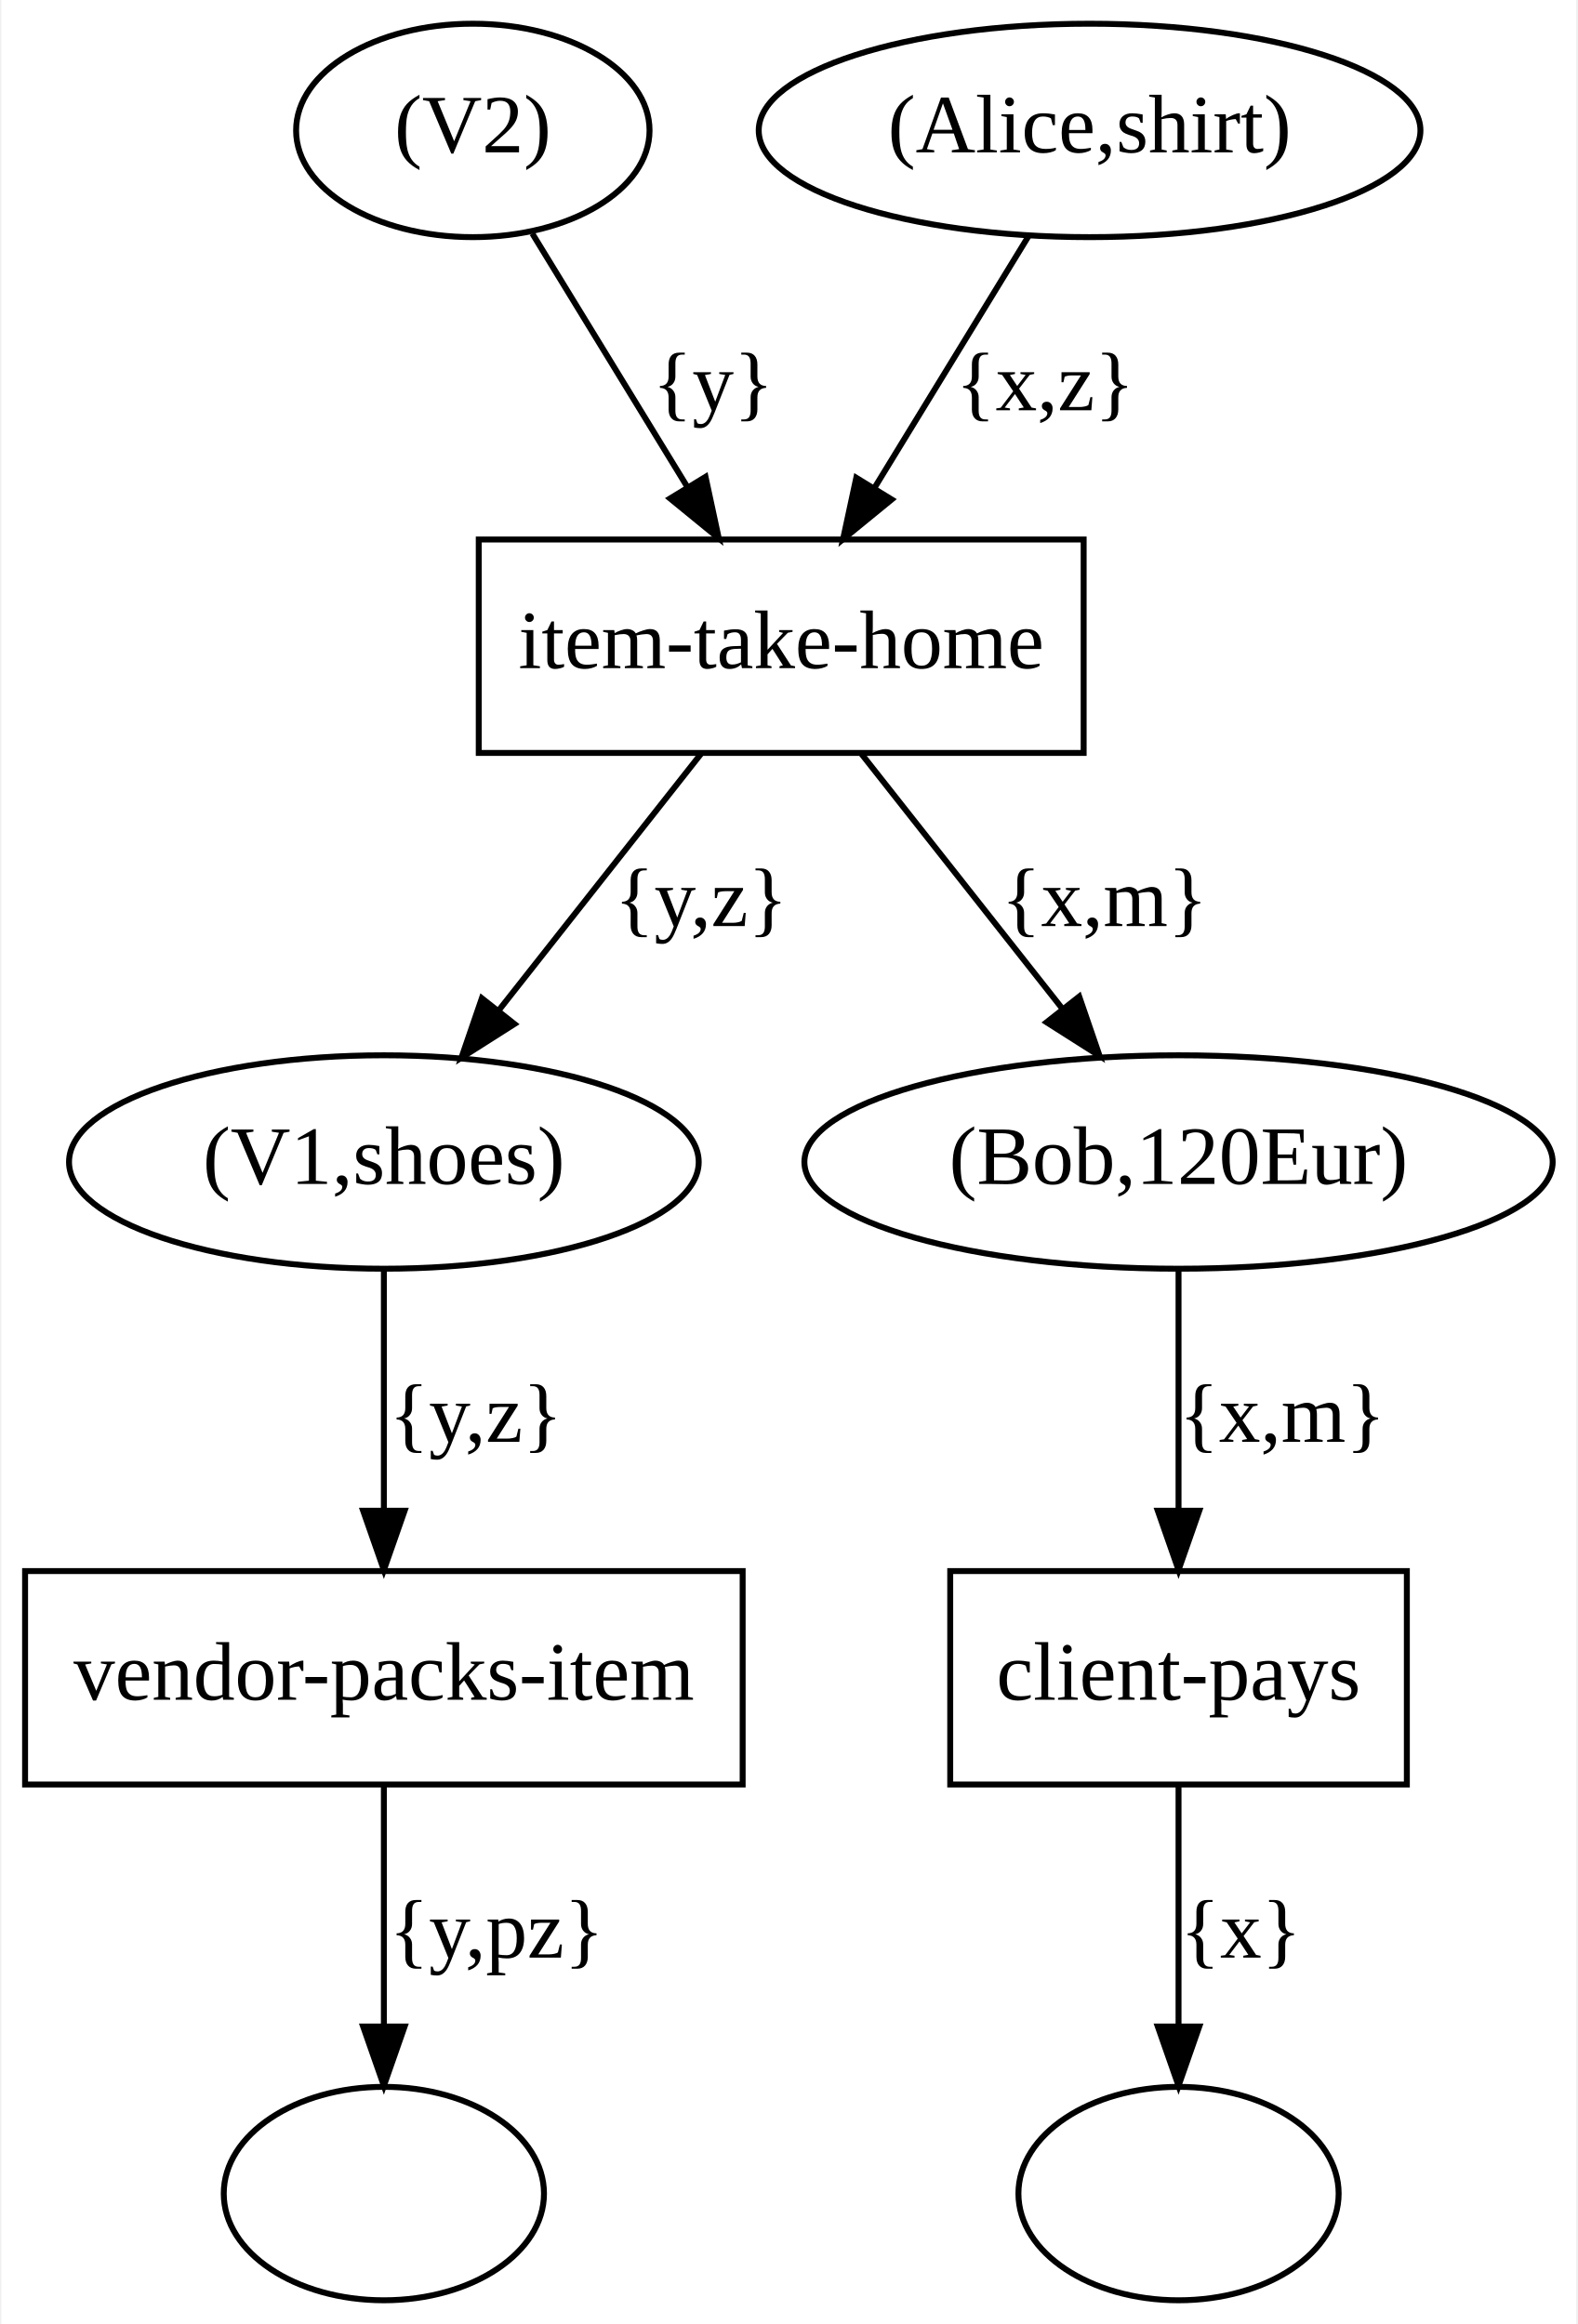
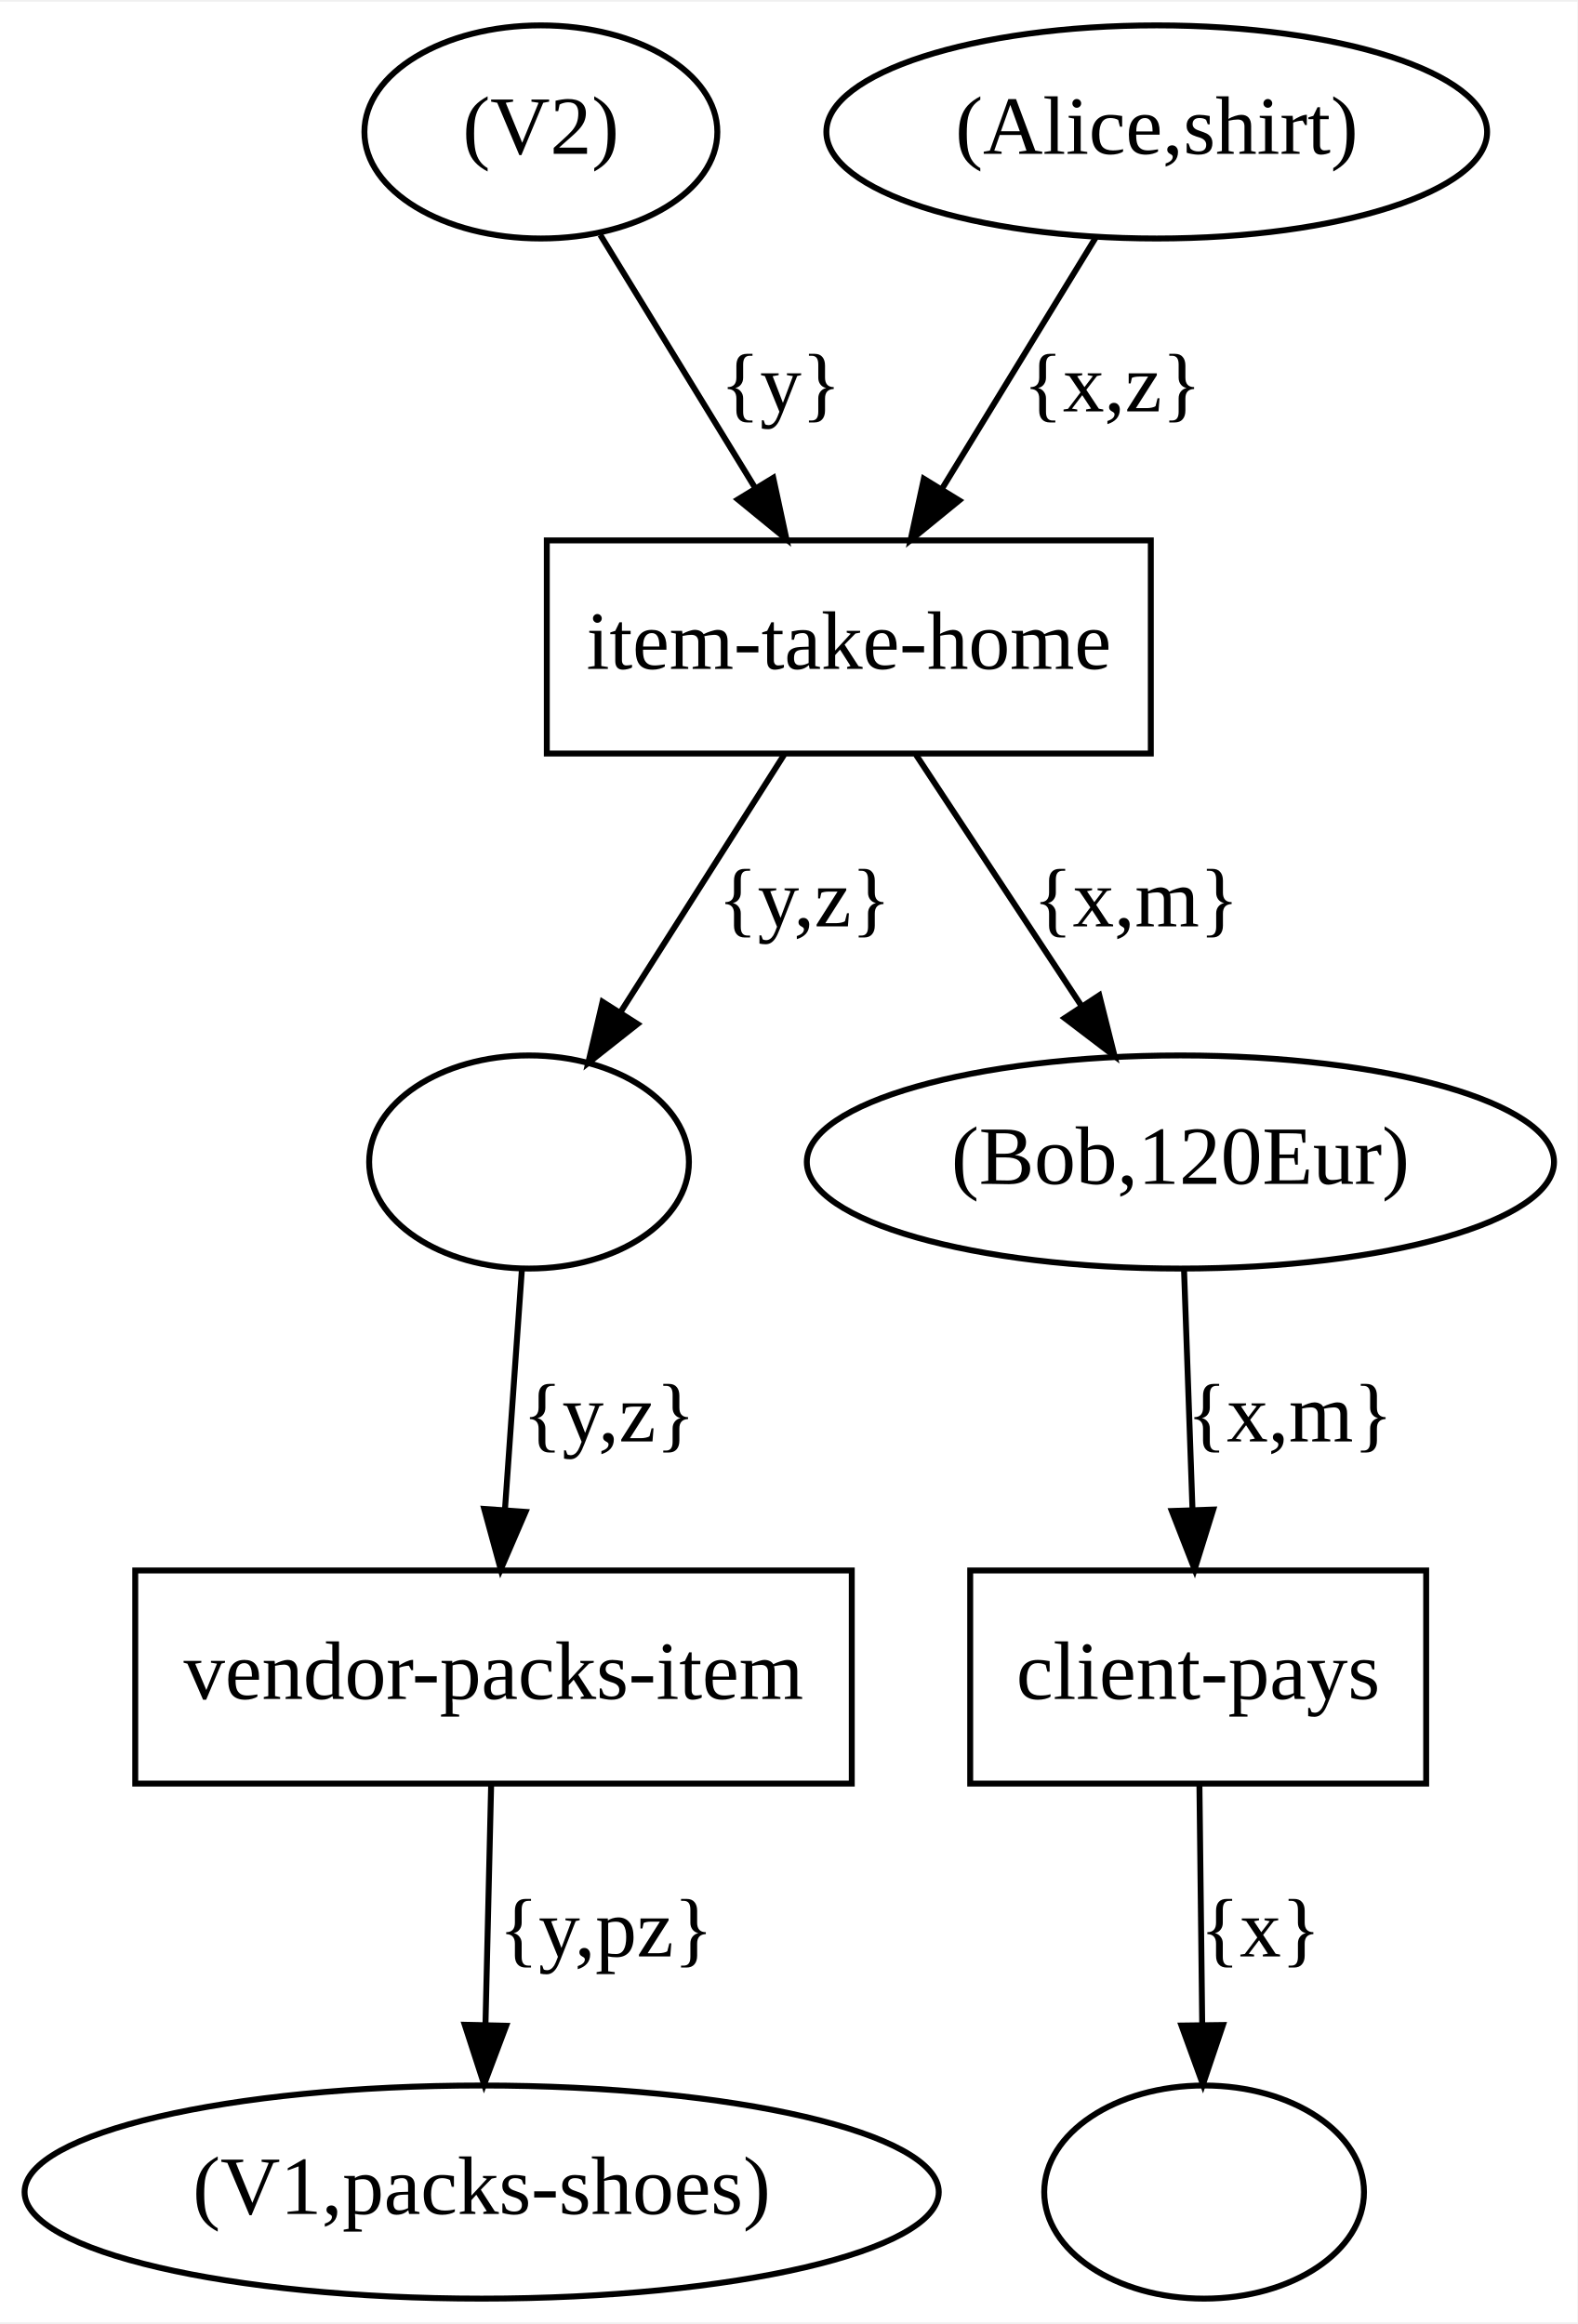
- <svg xmlns="http://www.w3.org/2000/svg" width="266pt" height="392pt" viewBox="0.00 0.00 265.54 392.00">
+ <svg xmlns="http://www.w3.org/2000/svg" width="266pt" height="392pt" viewBox="0.00 0.00 266.39 392.00">
  <g id="graph0" class="graph" transform="scale(1 1) rotate(0) translate(4 388)">
-     <polygon fill="white" stroke="transparent" points="-4,4 -4,-388 261.54,-388 261.54,4 -4,4" />
+     <polygon fill="white" stroke="transparent" points="-4,4 -4,-388 262.39,-388 262.39,4 -4,4" />
    <g id="node1" class="node">
-       <ellipse fill="none" stroke="black" cx="75.5" cy="-366" rx="29.8" ry="18" />
-       <text text-anchor="middle" x="75.5" y="-362.3" font-family="Times New Roman,serif" font-size="14.00">(V2) </text>
+       <ellipse fill="none" stroke="black" cx="87.34" cy="-366" rx="29.8" ry="18" />
+       <text text-anchor="middle" x="87.34" y="-362.3" font-family="Times New Roman,serif" font-size="14.00">(V2) </text>
    </g>
    <g id="node7" class="node">
-       <polygon fill="none" stroke="black" points="178.5,-297 76.5,-297 76.5,-261 178.5,-261 178.5,-297" />
-       <text text-anchor="middle" x="127.5" y="-275.3" font-family="Times New Roman,serif" font-size="14.00">item-take-home</text>
+       <polygon fill="none" stroke="black" points="190.34,-297 88.34,-297 88.34,-261 190.34,-261 190.34,-297" />
+       <text text-anchor="middle" x="139.34" y="-275.3" font-family="Times New Roman,serif" font-size="14.00">item-take-home</text>
    </g>
    <g id="edge1" class="edge">
-       <path fill="none" stroke="black" d="M85.53,-348.61C92.93,-336.5 103.17,-319.77 111.67,-305.87" />
-       <polygon fill="black" stroke="black" points="114.74,-307.57 116.97,-297.21 108.76,-303.92 114.74,-307.57" />
-       <text text-anchor="middle" x="116" y="-318.8" font-family="Times New Roman,serif" font-size="14.00">{y}</text>
+       <path fill="none" stroke="black" d="M97.37,-348.61C104.78,-336.5 115.01,-319.77 123.52,-305.87" />
+       <polygon fill="black" stroke="black" points="126.58,-307.57 128.81,-297.21 120.61,-303.92 126.58,-307.57" />
+       <text text-anchor="middle" x="127.84" y="-318.8" font-family="Times New Roman,serif" font-size="14.00">{y}</text>
    </g>
    <g id="node2" class="node">
-       <ellipse fill="none" stroke="black" cx="179.5" cy="-366" rx="55.79" ry="18" />
-       <text text-anchor="middle" x="179.5" y="-362.3" font-family="Times New Roman,serif" font-size="14.00">(Alice,shirt) </text>
+       <ellipse fill="none" stroke="black" cx="191.34" cy="-366" rx="55.79" ry="18" />
+       <text text-anchor="middle" x="191.34" y="-362.3" font-family="Times New Roman,serif" font-size="14.00">(Alice,shirt) </text>
    </g>
    <g id="edge2" class="edge">
-       <path fill="none" stroke="black" d="M169.23,-348.21C161.8,-336.06 151.62,-319.43 143.18,-305.63" />
-       <polygon fill="black" stroke="black" points="146.13,-303.75 137.93,-297.05 140.16,-307.41 146.13,-303.75" />
-       <text text-anchor="middle" x="172" y="-318.8" font-family="Times New Roman,serif" font-size="14.00">{x,z}</text>
+       <path fill="none" stroke="black" d="M181.07,-348.21C173.64,-336.06 163.47,-319.43 155.02,-305.63" />
+       <polygon fill="black" stroke="black" points="157.98,-303.75 149.77,-297.05 152.01,-307.41 157.98,-303.75" />
+       <text text-anchor="middle" x="183.84" y="-318.8" font-family="Times New Roman,serif" font-size="14.00">{x,z}</text>
    </g>
    <g id="node3" class="node">
-       <ellipse fill="none" stroke="black" cx="60.5" cy="-192" rx="53.09" ry="18" />
-       <text text-anchor="middle" x="60.5" y="-188.3" font-family="Times New Roman,serif" font-size="14.00">(V1,shoes) </text>
+       <ellipse fill="none" stroke="black" cx="85.34" cy="-192" rx="27" ry="18" />
    </g>
    <g id="node8" class="node">
-       <polygon fill="none" stroke="black" points="121,-123 0,-123 0,-87 121,-87 121,-123" />
-       <text text-anchor="middle" x="60.5" y="-101.3" font-family="Times New Roman,serif" font-size="14.00">vendor-packs-item</text>
+       <polygon fill="none" stroke="black" points="139.84,-123 18.84,-123 18.84,-87 139.84,-87 139.84,-123" />
+       <text text-anchor="middle" x="79.34" y="-101.3" font-family="Times New Roman,serif" font-size="14.00">vendor-packs-item</text>
    </g>
    <g id="edge5" class="edge">
-       <path fill="none" stroke="black" d="M60.5,-173.8C60.5,-162.16 60.5,-146.55 60.5,-133.24" />
-       <polygon fill="black" stroke="black" points="64,-133.18 60.5,-123.18 57,-133.18 64,-133.18" />
-       <text text-anchor="middle" x="76" y="-144.8" font-family="Times New Roman,serif" font-size="14.00">{y,z}</text>
+       <path fill="none" stroke="black" d="M84.13,-173.8C83.31,-162.16 82.21,-146.55 81.27,-133.24" />
+       <polygon fill="black" stroke="black" points="84.75,-132.9 80.56,-123.18 77.77,-133.4 84.75,-132.9" />
+       <text text-anchor="middle" x="98.84" y="-144.8" font-family="Times New Roman,serif" font-size="14.00">{y,z}</text>
    </g>
    <g id="node4" class="node">
-       <ellipse fill="none" stroke="black" cx="194.5" cy="-192" rx="63.09" ry="18" />
-       <text text-anchor="middle" x="194.5" y="-188.3" font-family="Times New Roman,serif" font-size="14.00">(Bob,120Eur) </text>
+       <ellipse fill="none" stroke="black" cx="195.34" cy="-192" rx="63.09" ry="18" />
+       <text text-anchor="middle" x="195.34" y="-188.3" font-family="Times New Roman,serif" font-size="14.00">(Bob,120Eur) </text>
    </g>
    <g id="node9" class="node">
-       <polygon fill="none" stroke="black" points="233,-123 156,-123 156,-87 233,-87 233,-123" />
-       <text text-anchor="middle" x="194.5" y="-101.3" font-family="Times New Roman,serif" font-size="14.00">client-pays</text>
+       <polygon fill="none" stroke="black" points="236.84,-123 159.84,-123 159.84,-87 236.84,-87 236.84,-123" />
+       <text text-anchor="middle" x="198.34" y="-101.3" font-family="Times New Roman,serif" font-size="14.00">client-pays</text>
    </g>
    <g id="edge7" class="edge">
-       <path fill="none" stroke="black" d="M194.5,-173.8C194.5,-162.16 194.5,-146.55 194.5,-133.24" />
-       <polygon fill="black" stroke="black" points="198,-133.18 194.5,-123.18 191,-133.18 198,-133.18" />
-       <text text-anchor="middle" x="212" y="-144.8" font-family="Times New Roman,serif" font-size="14.00">{x,m}</text>
+       <path fill="none" stroke="black" d="M195.95,-173.8C196.36,-162.16 196.91,-146.55 197.38,-133.24" />
+       <polygon fill="black" stroke="black" points="200.88,-133.29 197.74,-123.18 193.89,-133.05 200.88,-133.29" />
+       <text text-anchor="middle" x="213.84" y="-144.8" font-family="Times New Roman,serif" font-size="14.00">{x,m}</text>
    </g>
    <g id="node5" class="node">
-       <ellipse fill="none" stroke="black" cx="60.5" cy="-18" rx="27" ry="18" />
+       <ellipse fill="none" stroke="black" cx="77.34" cy="-18" rx="77.19" ry="18" />
+       <text text-anchor="middle" x="77.34" y="-14.3" font-family="Times New Roman,serif" font-size="14.00">(V1,packs-shoes) </text>
    </g>
    <g id="node6" class="node">
-       <ellipse fill="none" stroke="black" cx="194.5" cy="-18" rx="27" ry="18" />
+       <ellipse fill="none" stroke="black" cx="199.34" cy="-18" rx="27" ry="18" />
    </g>
    <g id="edge3" class="edge">
-       <path fill="none" stroke="black" d="M113.94,-260.8C104.19,-248.43 90.89,-231.55 80,-217.74" />
-       <polygon fill="black" stroke="black" points="82.52,-215.28 73.58,-209.6 77.02,-219.62 82.52,-215.28" />
-       <text text-anchor="middle" x="114" y="-231.8" font-family="Times New Roman,serif" font-size="14.00">{y,z}</text>
+       <path fill="none" stroke="black" d="M128.42,-260.8C120.48,-248.3 109.63,-231.22 100.8,-217.33" />
+       <polygon fill="black" stroke="black" points="103.66,-215.31 95.34,-208.74 97.75,-219.06 103.66,-215.31" />
+       <text text-anchor="middle" x="131.84" y="-231.8" font-family="Times New Roman,serif" font-size="14.00">{y,z}</text>
    </g>
    <g id="edge4" class="edge">
-       <path fill="none" stroke="black" d="M141.06,-260.8C150.75,-248.51 163.94,-231.77 174.79,-218.01" />
-       <polygon fill="black" stroke="black" points="177.75,-219.91 181.19,-209.89 172.25,-215.57 177.75,-219.91" />
-       <text text-anchor="middle" x="182" y="-231.8" font-family="Times New Roman,serif" font-size="14.00">{x,m}</text>
+       <path fill="none" stroke="black" d="M150.68,-260.8C158.7,-248.62 169.59,-232.09 178.61,-218.4" />
+       <polygon fill="black" stroke="black" points="181.64,-220.16 184.22,-209.89 175.79,-216.31 181.64,-220.16" />
+       <text text-anchor="middle" x="187.84" y="-231.8" font-family="Times New Roman,serif" font-size="14.00">{x,m}</text>
    </g>
    <g id="edge6" class="edge">
-       <path fill="none" stroke="black" d="M60.5,-86.8C60.5,-75.16 60.5,-59.55 60.5,-46.24" />
-       <polygon fill="black" stroke="black" points="64,-46.18 60.5,-36.18 57,-46.18 64,-46.18" />
-       <text text-anchor="middle" x="79.5" y="-57.8" font-family="Times New Roman,serif" font-size="14.00">{y,pz}</text>
+       <path fill="none" stroke="black" d="M78.94,-86.8C78.66,-75.16 78.3,-59.55 77.98,-46.24" />
+       <polygon fill="black" stroke="black" points="81.48,-46.09 77.75,-36.18 74.48,-46.26 81.48,-46.09" />
+       <text text-anchor="middle" x="98.34" y="-57.8" font-family="Times New Roman,serif" font-size="14.00">{y,pz}</text>
    </g>
    <g id="edge8" class="edge">
-       <path fill="none" stroke="black" d="M194.5,-86.8C194.5,-75.16 194.5,-59.55 194.5,-46.24" />
-       <polygon fill="black" stroke="black" points="198,-46.18 194.5,-36.18 191,-46.18 198,-46.18" />
-       <text text-anchor="middle" x="205" y="-57.8" font-family="Times New Roman,serif" font-size="14.00">{x}</text>
+       <path fill="none" stroke="black" d="M198.55,-86.8C198.68,-75.16 198.87,-59.55 199.02,-46.24" />
+       <polygon fill="black" stroke="black" points="202.52,-46.22 199.14,-36.18 195.52,-46.13 202.52,-46.22" />
+       <text text-anchor="middle" x="208.84" y="-57.8" font-family="Times New Roman,serif" font-size="14.00">{x}</text>
    </g>
  </g>
</svg>
